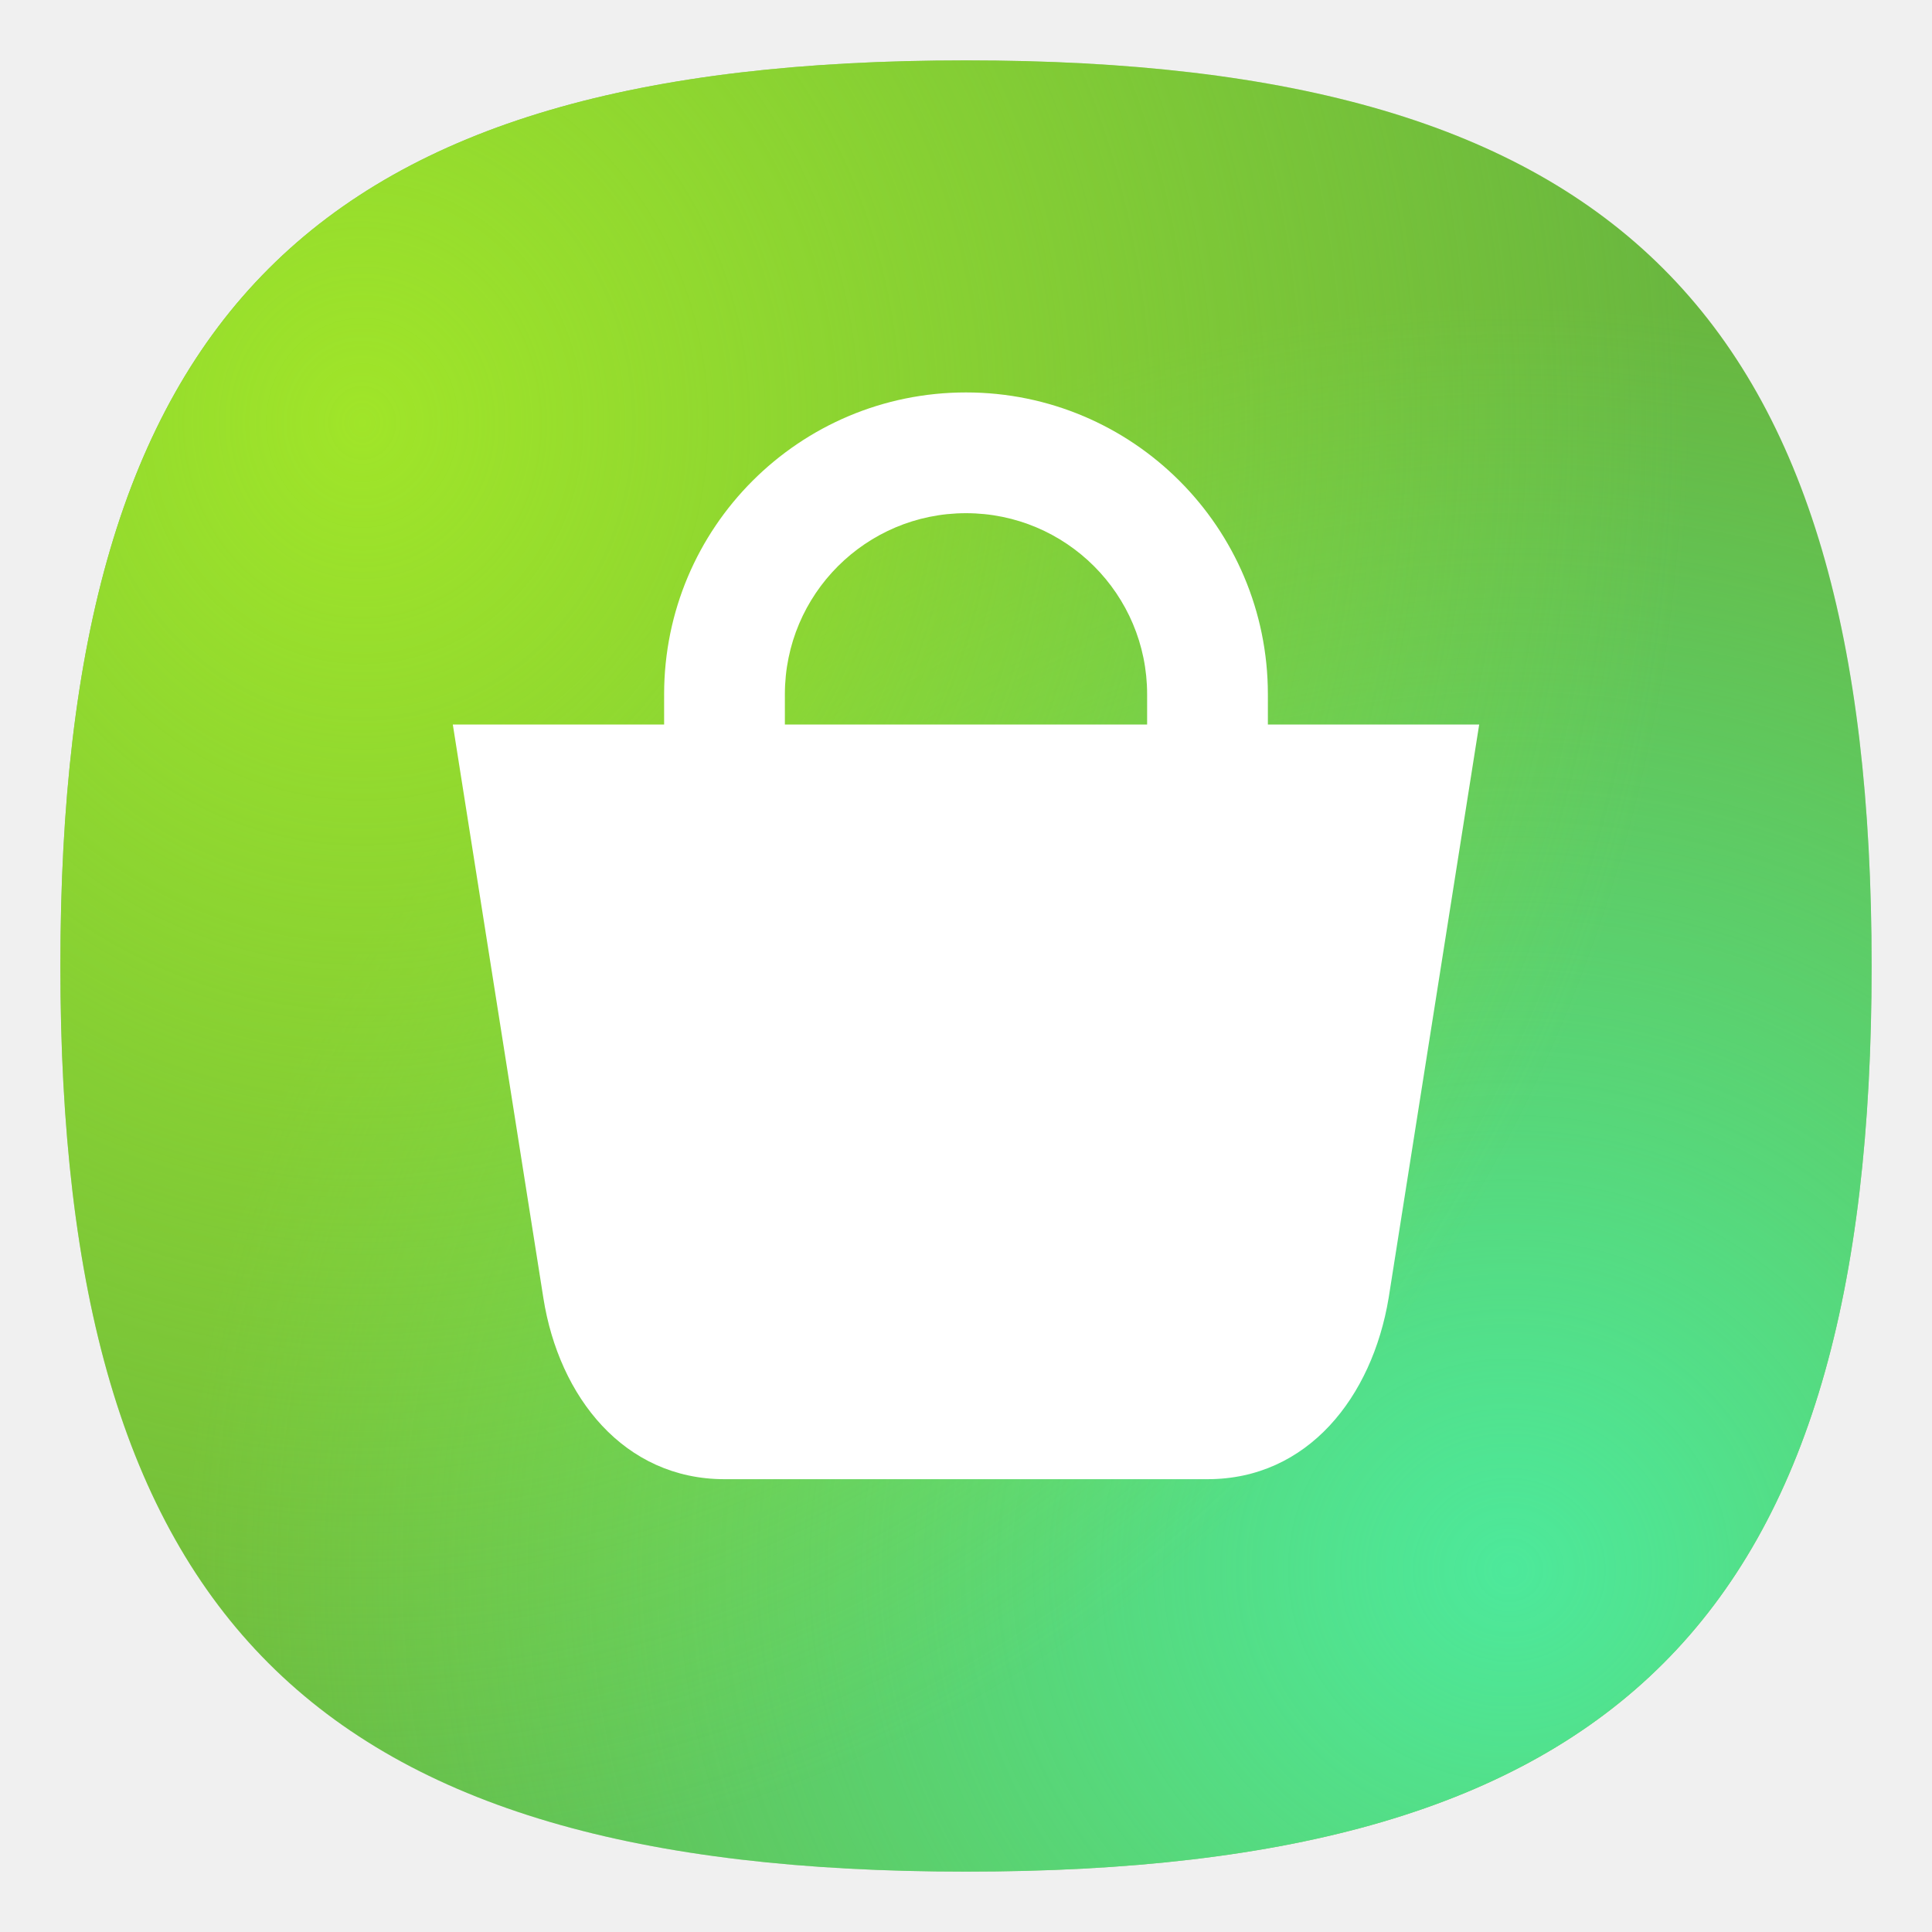
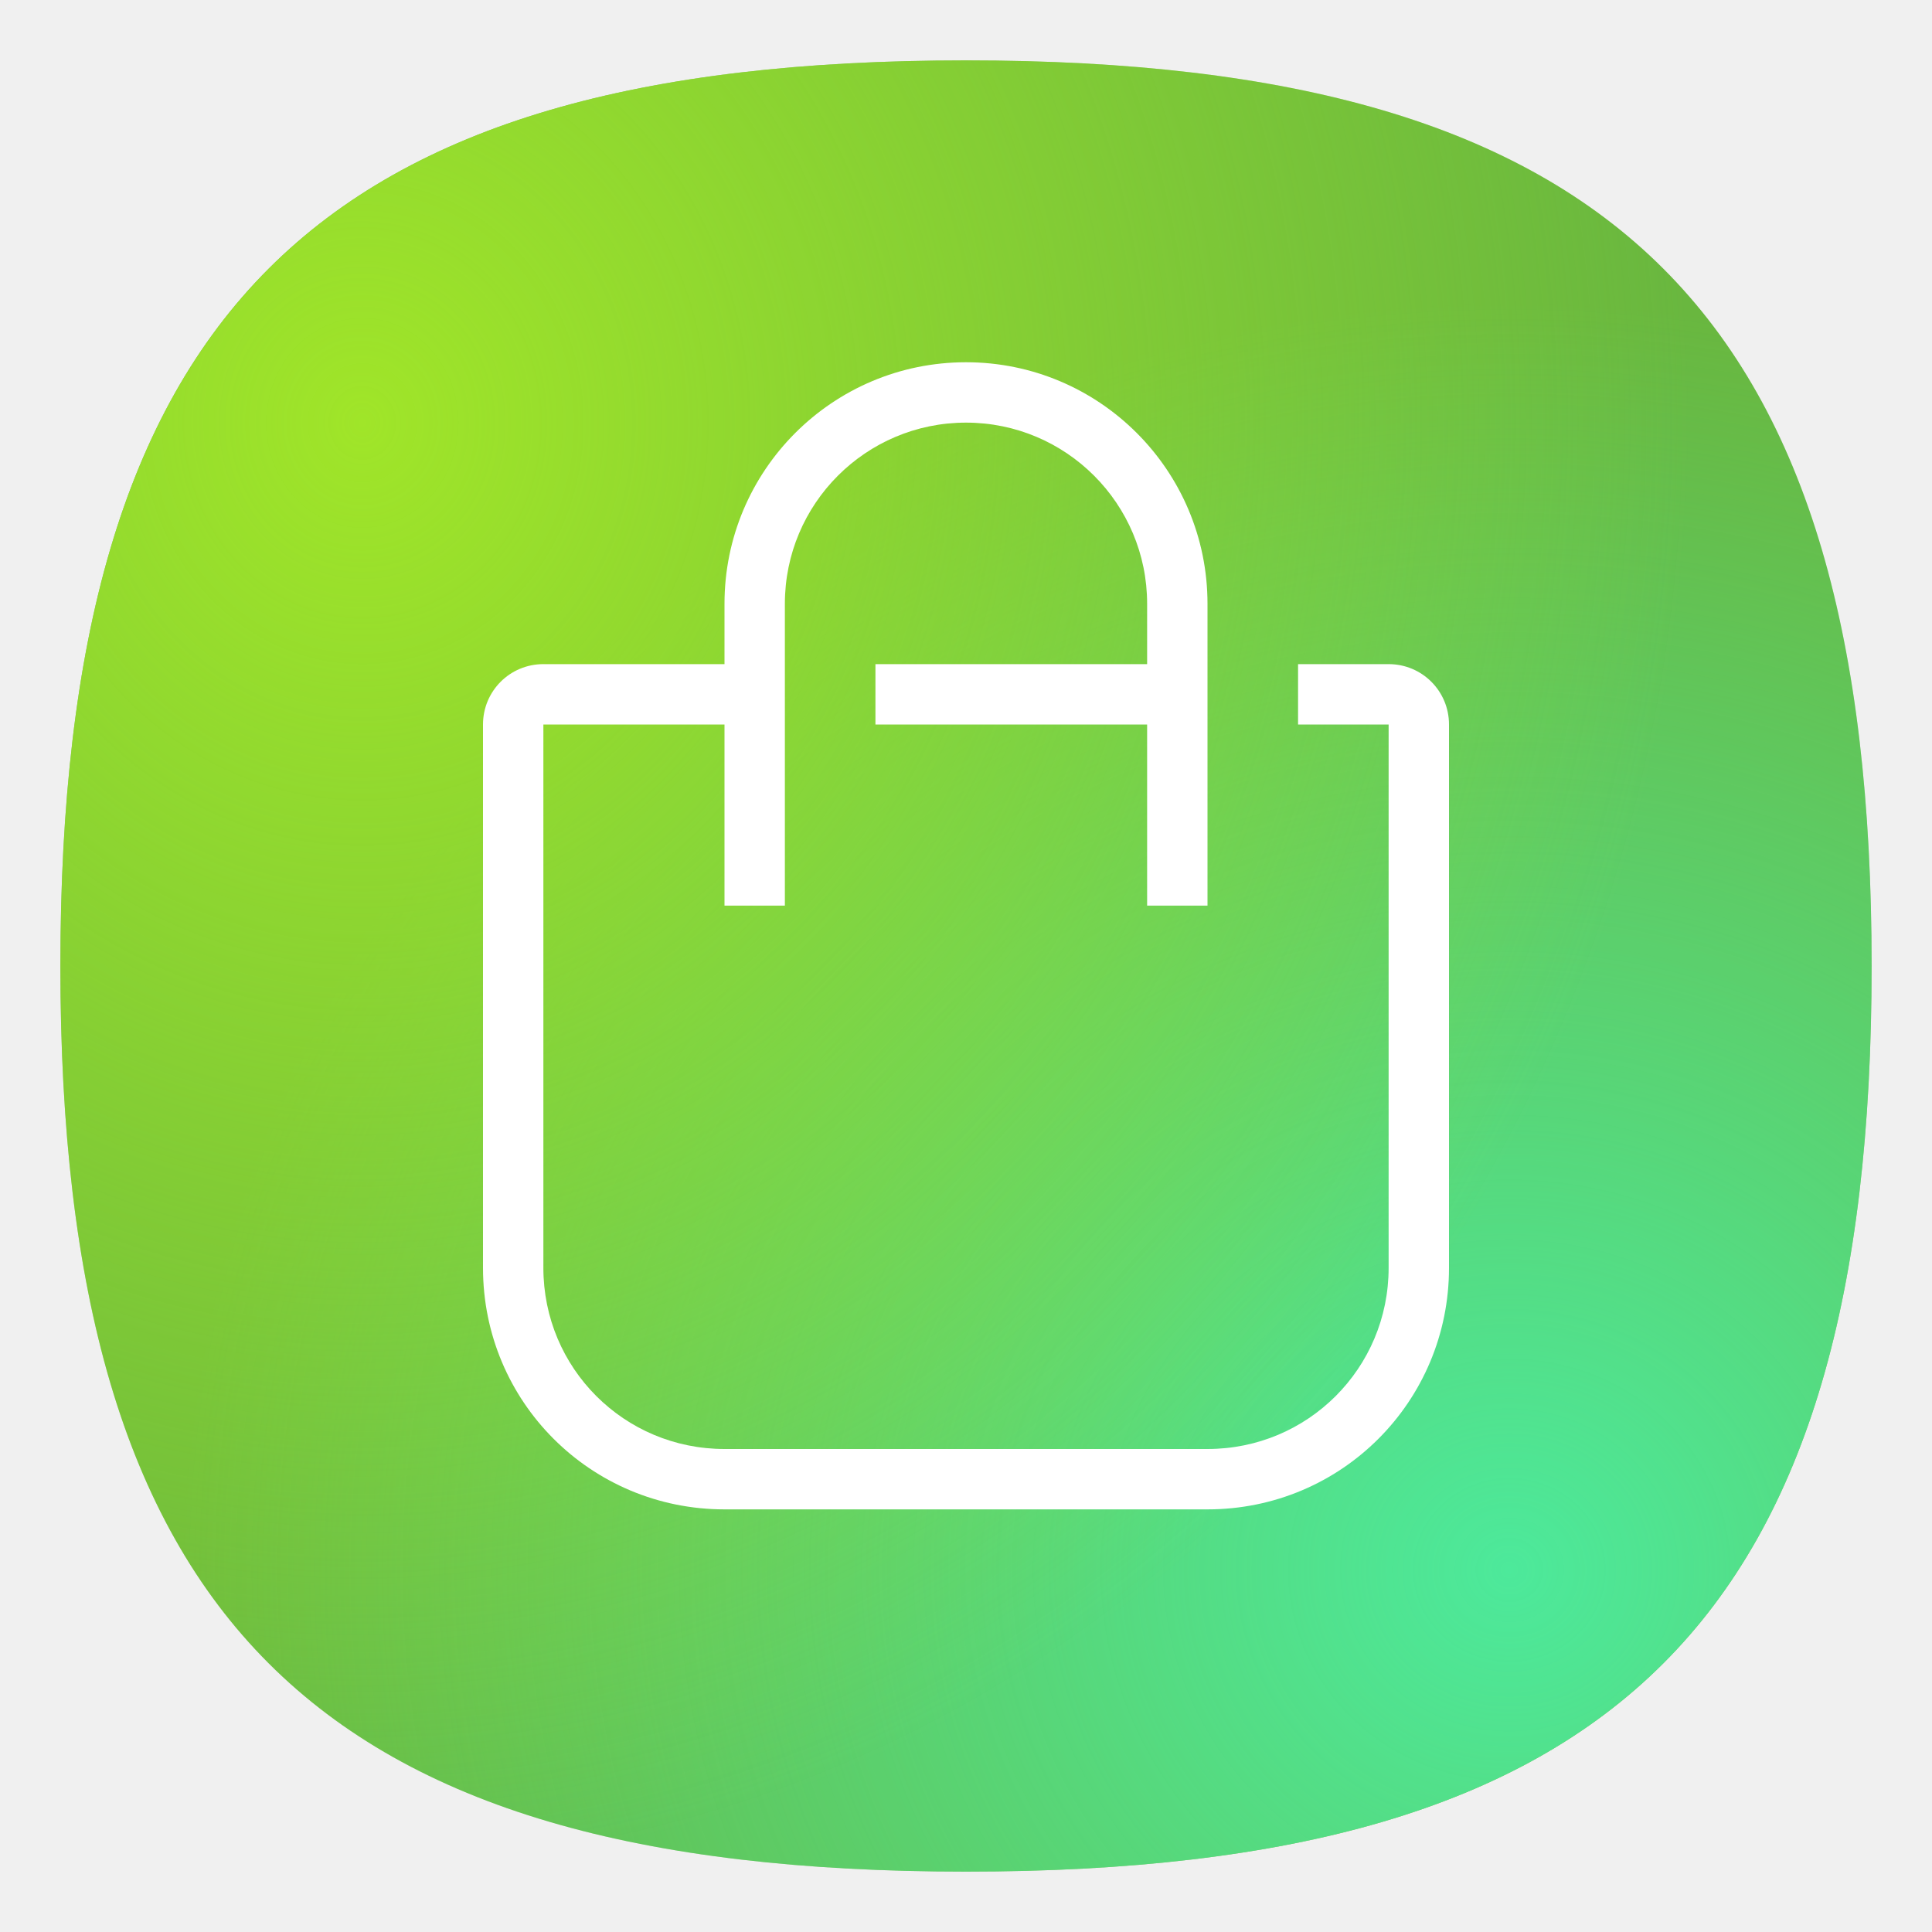
<svg xmlns="http://www.w3.org/2000/svg" xmlns:xlink="http://www.w3.org/1999/xlink" viewbox="0 0 200 200" version="1.1" id="svg4" width="64" height="64">
  <defs id="defs8">
    <linearGradient id="linearGradient14312">
      <stop style="stop-color:#4de99b;stop-opacity:1" offset="0" id="stop14308" />
      <stop style="stop-color:#4de99b;stop-opacity:0" offset="1" id="stop14310" />
    </linearGradient>
    <linearGradient id="linearGradient13456">
      <stop style="stop-color:#a0e529;stop-opacity:1" offset="0" id="stop13452" />
      <stop style="stop-color:#a0e529;stop-opacity:0" offset="1" id="stop13454" />
    </linearGradient>
    <radialGradient xlink:href="#linearGradient13456" id="radialGradient13458" cx="15.125" cy="52" fx="15.125" fy="52" r="30" gradientUnits="userSpaceOnUse" gradientTransform="matrix(1.2124444e-7,1.6,-1.466667,1.3941949e-7,88.26667,-10.20001)" />
    <radialGradient xlink:href="#linearGradient14312" id="radialGradient14314" cx="16.929" cy="44.922" fx="16.929" fy="44.922" r="30" gradientUnits="userSpaceOnUse" gradientTransform="matrix(0,-1.4,1.466667,0,-15.88571,75.69999)" />
  </defs>
  <path d="M 2,32 C 2,10.4 10.4,2 32,2 53.6,2 62,10.4 62,32 62,53.6 53.6,62 32,62 10.4,62 2,53.6 2,32" fill="#fadb5f" id="path2" style="stroke-width:0.3;fill:#69b73f;fill-opacity:1;stroke:none" />
  <path id="rect14117" style="fill:url(#radialGradient14314);fill-opacity:1;stroke:none;stroke-width:2;stroke-linecap:round;stroke-linejoin:round" d="M 32,2 C 10.4,2 2,10.4 2,32 2,53.6 10.4,62 32,62 53.6,62 62,53.6 62,32 62,10.4 53.6,2 32,2 Z" />
  <path id="rect13260" style="fill:url(#radialGradient13458);fill-opacity:1;stroke:none;stroke-width:2;stroke-linecap:round;stroke-linejoin:round" d="M 32,2 C 10.4,2 2,10.4 2,32 2,53.6 10.4,62 32,62 53.6,62 62,53.6 62,32 62,10.4 53.6,2 32,2 Z" />
-   <path id="rect12312" style="fill:#ffffff;stroke-width:1.932;stroke-linecap:round;stroke-linejoin:round" d="m 32,13 c -5.523,0 -10,4.477 -10,10 v 1 h -7 l 3,19 c 0.518,3.283 2.676,6 6,6 h 16 c 3.324,0 5.454,-2.721 6,-6 L 49,24 H 42 V 23 C 42,17.477 37.523,13 32,13 Z m 0,4 c 3.314,0 6,2.686 6,6 v 1 H 26 v -1 c 0,-3.314 2.686,-6 6,-6 z" />
+   <path id="rect7614" style="fill:#ffffff;stroke-width:4;stroke-linecap:round;stroke-linejoin:round" d="m 32,12 c -4.418,0 -8,3.582 -8,8 v 2 h -6 c -1.108,0 -2,0.892 -2,2 v 18 c 0,4.432 3.568,8 8,8 h 16 c 4.432,0 8,-3.568 8,-8 V 24 c 0,-1.108 -0.892,-2 -2,-2 h -3 v 2 h 3 v 18 c 0,3.324 -2.676,6 -6,6 H 24 c -3.324,0 -6,-2.676 -6,-6 V 24 h 6 v 6 h 2 v -6 -2 -2 c 0,-3.314 2.686,-6 6,-6 3.314,0 6,2.686 6,6 v 2 h -9 v 2 h 9 v 6 h 2 v -6 -2 -2 c 0,-4.418 -3.582,-8 -8,-8 z" />
</svg>
